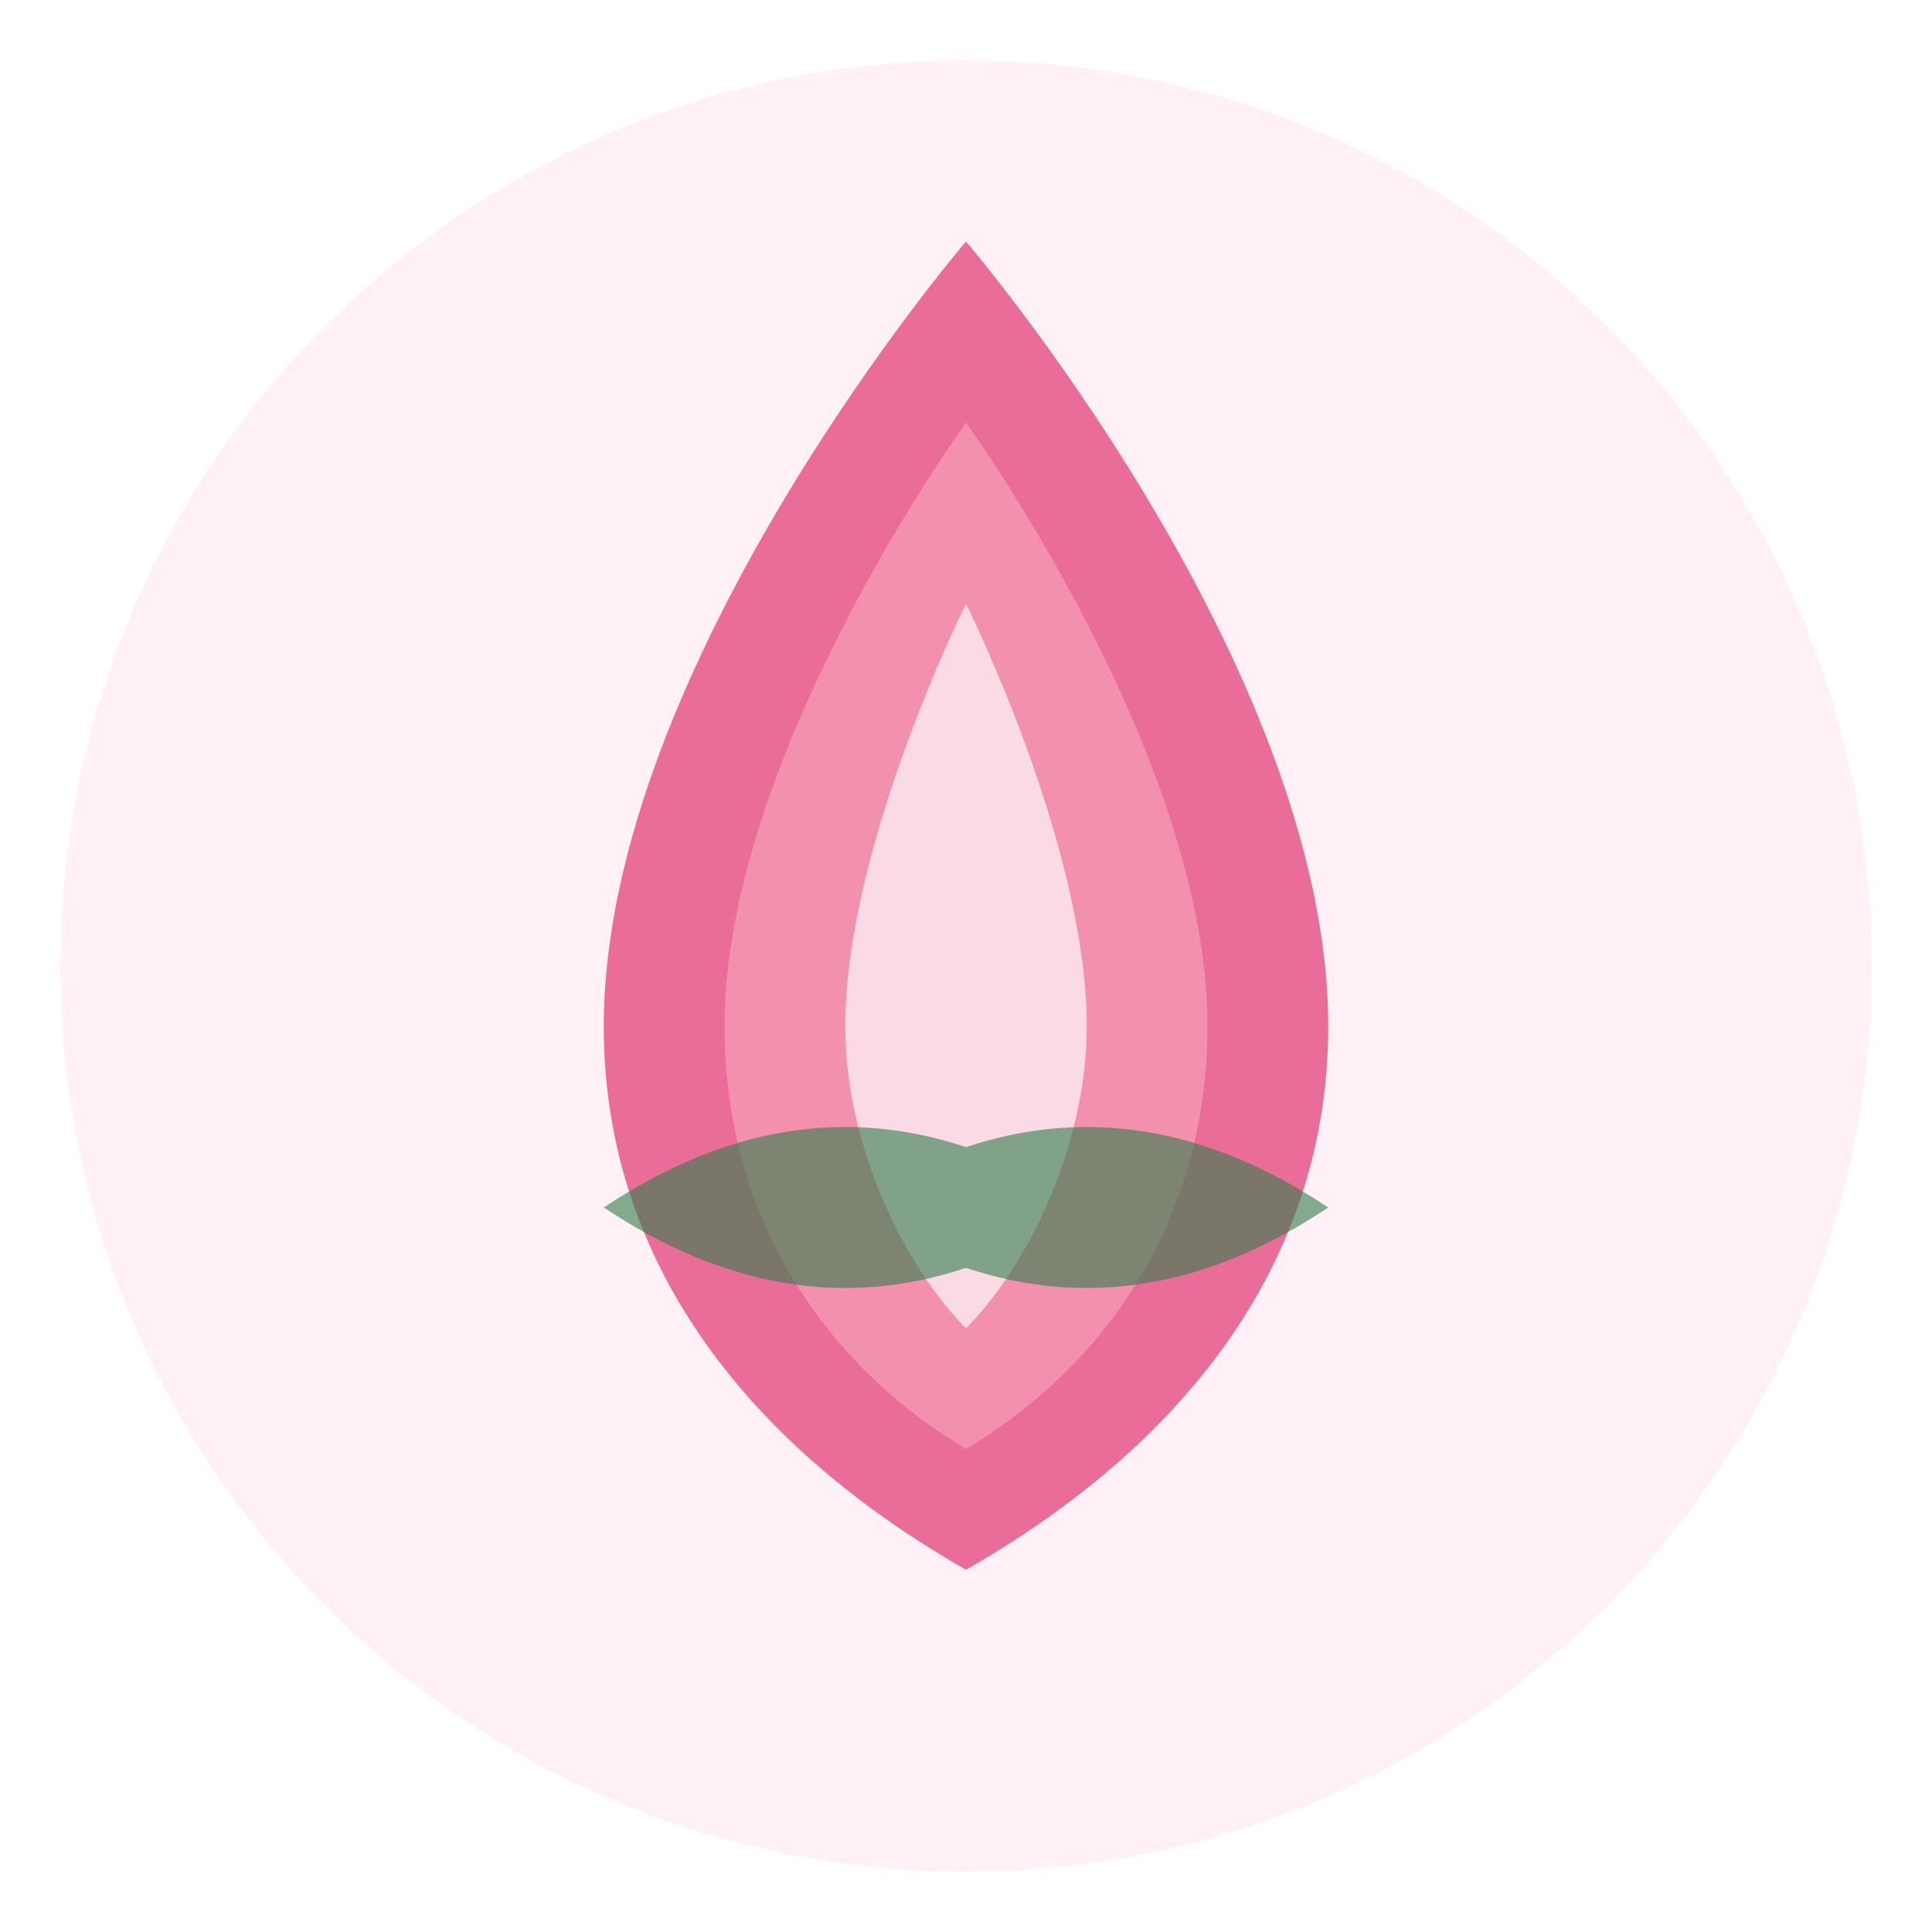
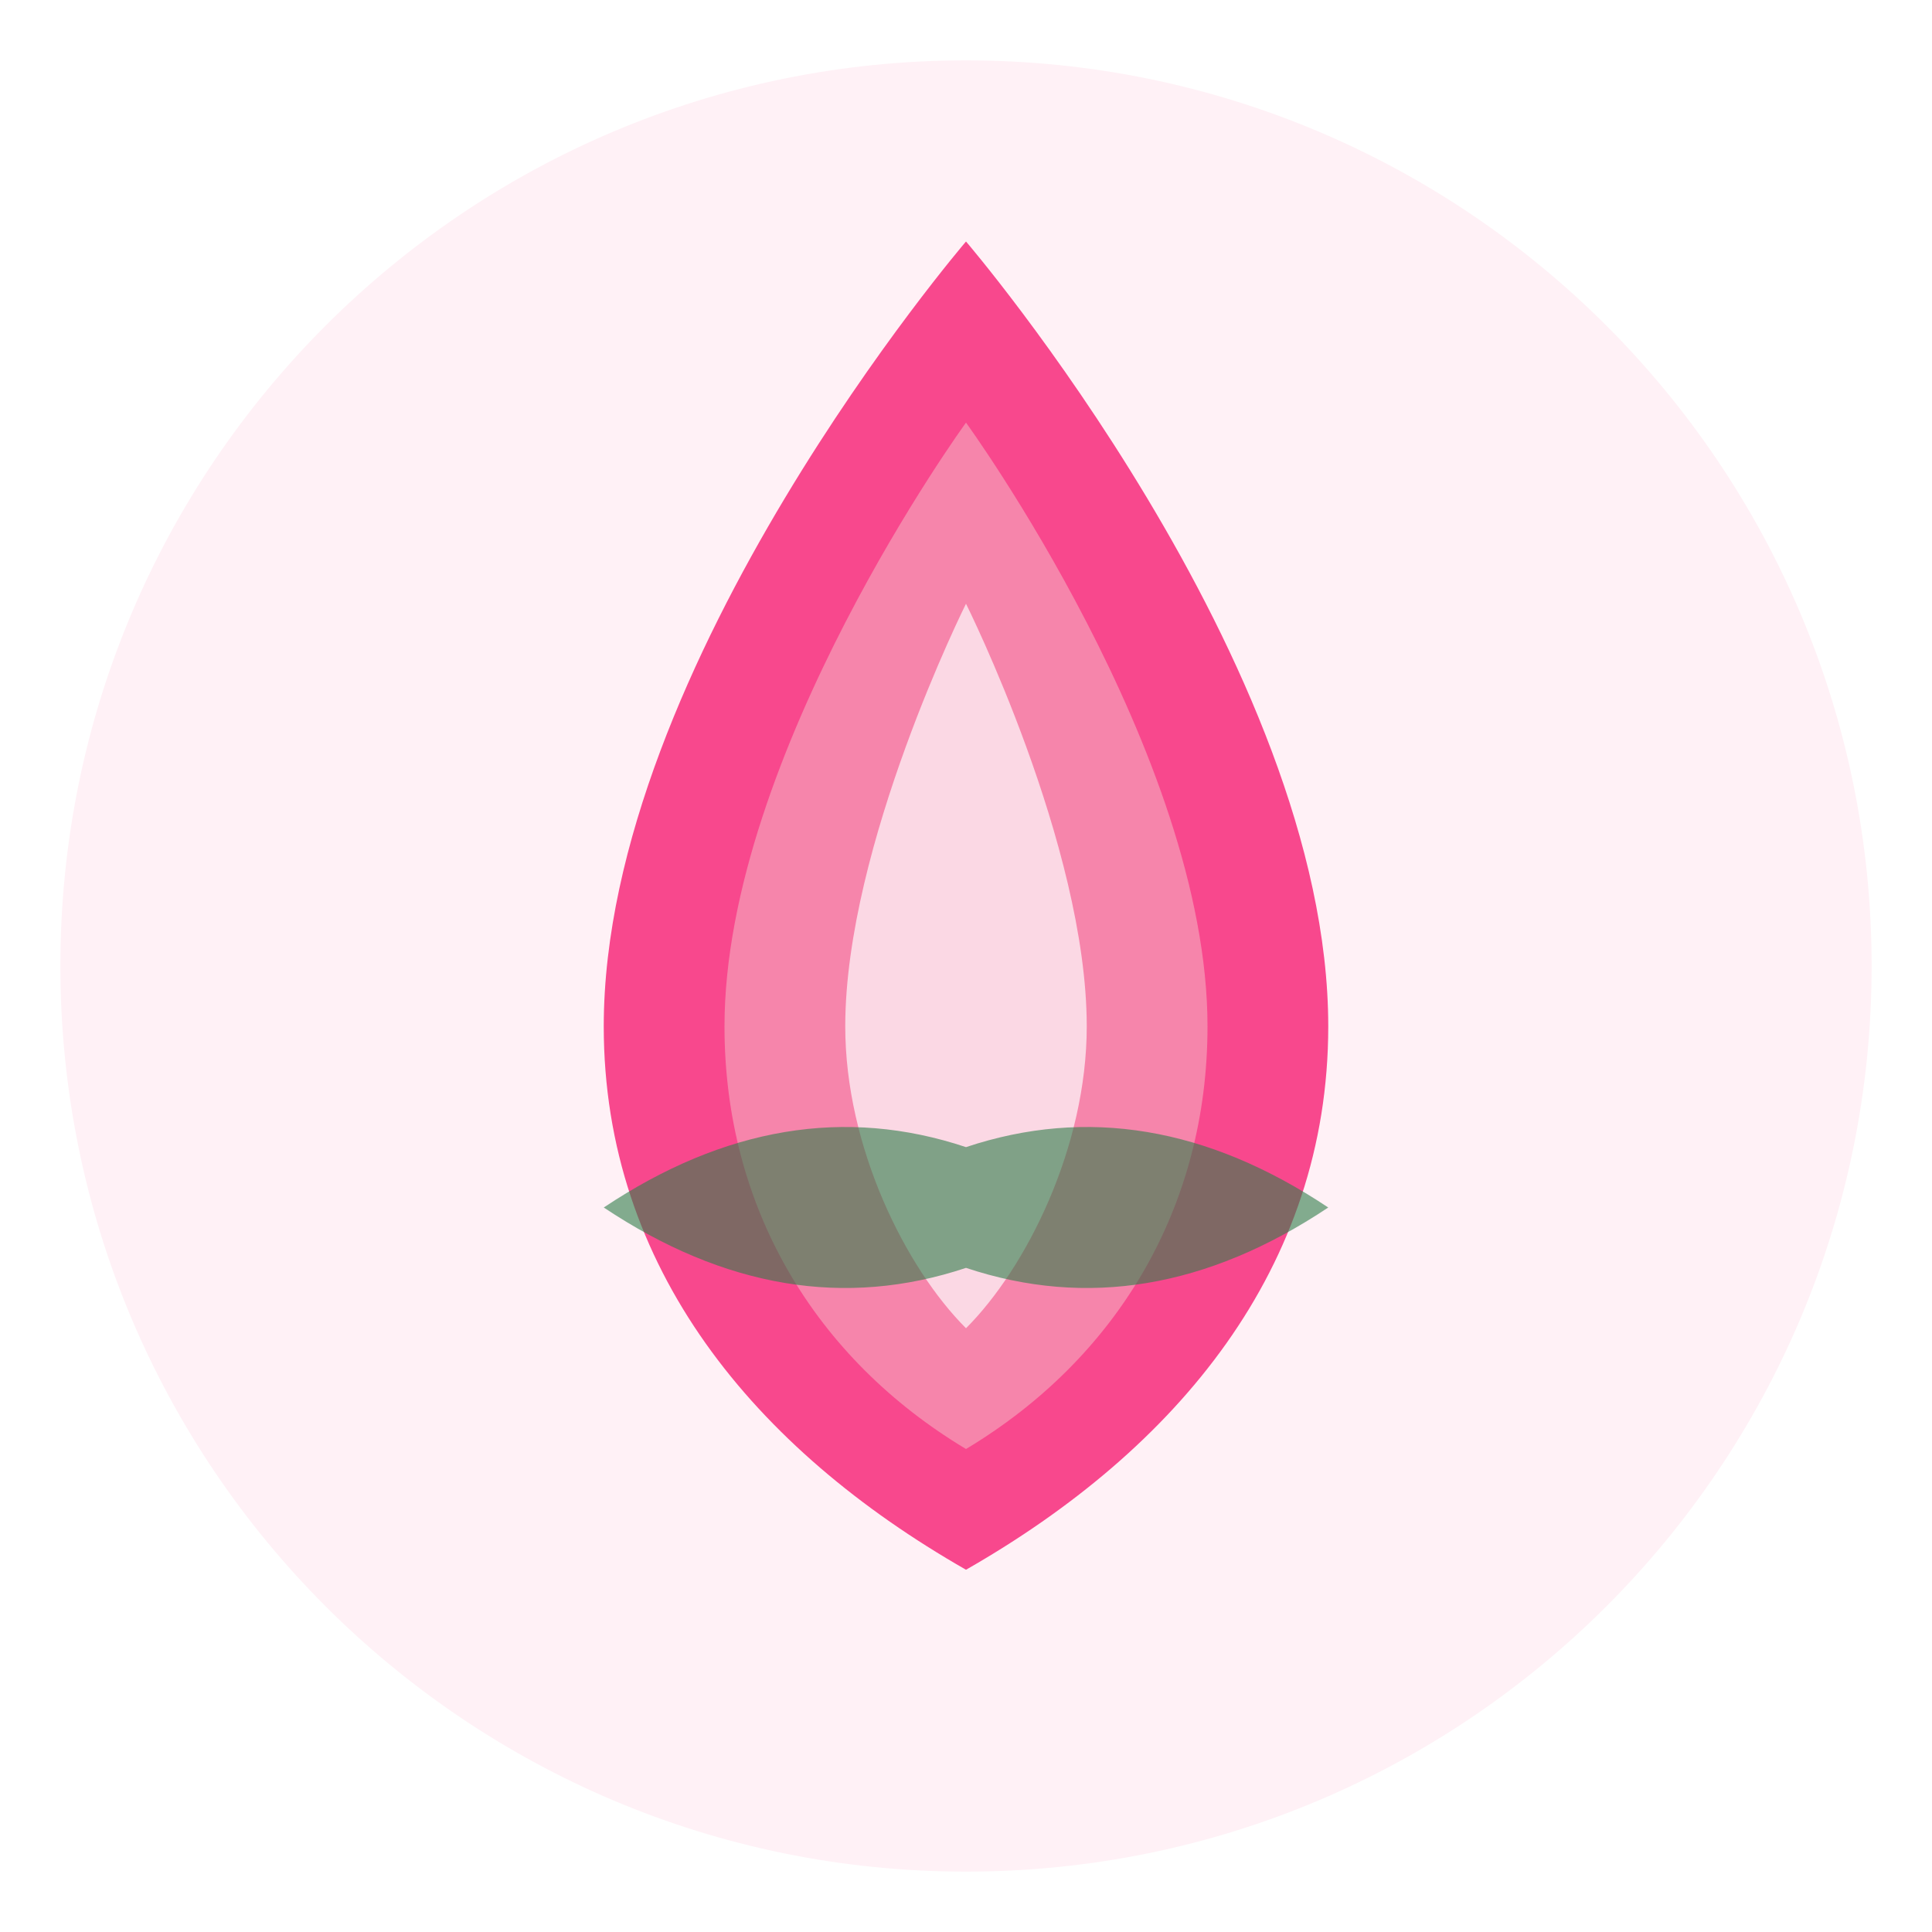
<svg xmlns="http://www.w3.org/2000/svg" viewBox="0 0 64 64">
  <circle cx="32" cy="32" r="30" fill="#FFF1F6" />
-   <path d="M32 8 C32 8, 20 22, 20 34 C20 42, 25 48, 32 52 C39 48, 44 42, 44 34 C44 22, 32 8, 32 8Z" fill="#E85D8E" opacity="0.9" />
+   <path d="M32 8 C32 8, 20 22, 20 34 C20 42, 25 48, 32 52 C39 48, 44 42, 44 34 C44 22, 32 8, 32 8Z" fill="#F73582" opacity="0.9" />
  <path d="M32 14 C32 14, 24 25, 24 34 C24 40, 27 45, 32 48 C37 45, 40 40, 40 34 C40 25, 32 14, 32 14Z" fill="#F5A0B8" opacity="0.7" />
  <path d="M32 20 C32 20, 28 28, 28 34 C28 38, 30 42, 32 44 C34 42, 36 38, 36 34 C36 28, 32 20, 32 20Z" fill="#FDECF2" opacity="0.8" />
  <path d="M20 40 Q26 36, 32 38 Q38 36, 44 40 Q38 44, 32 42 Q26 44, 20 40Z" fill="#2F7D4A" opacity="0.6" />
</svg>
